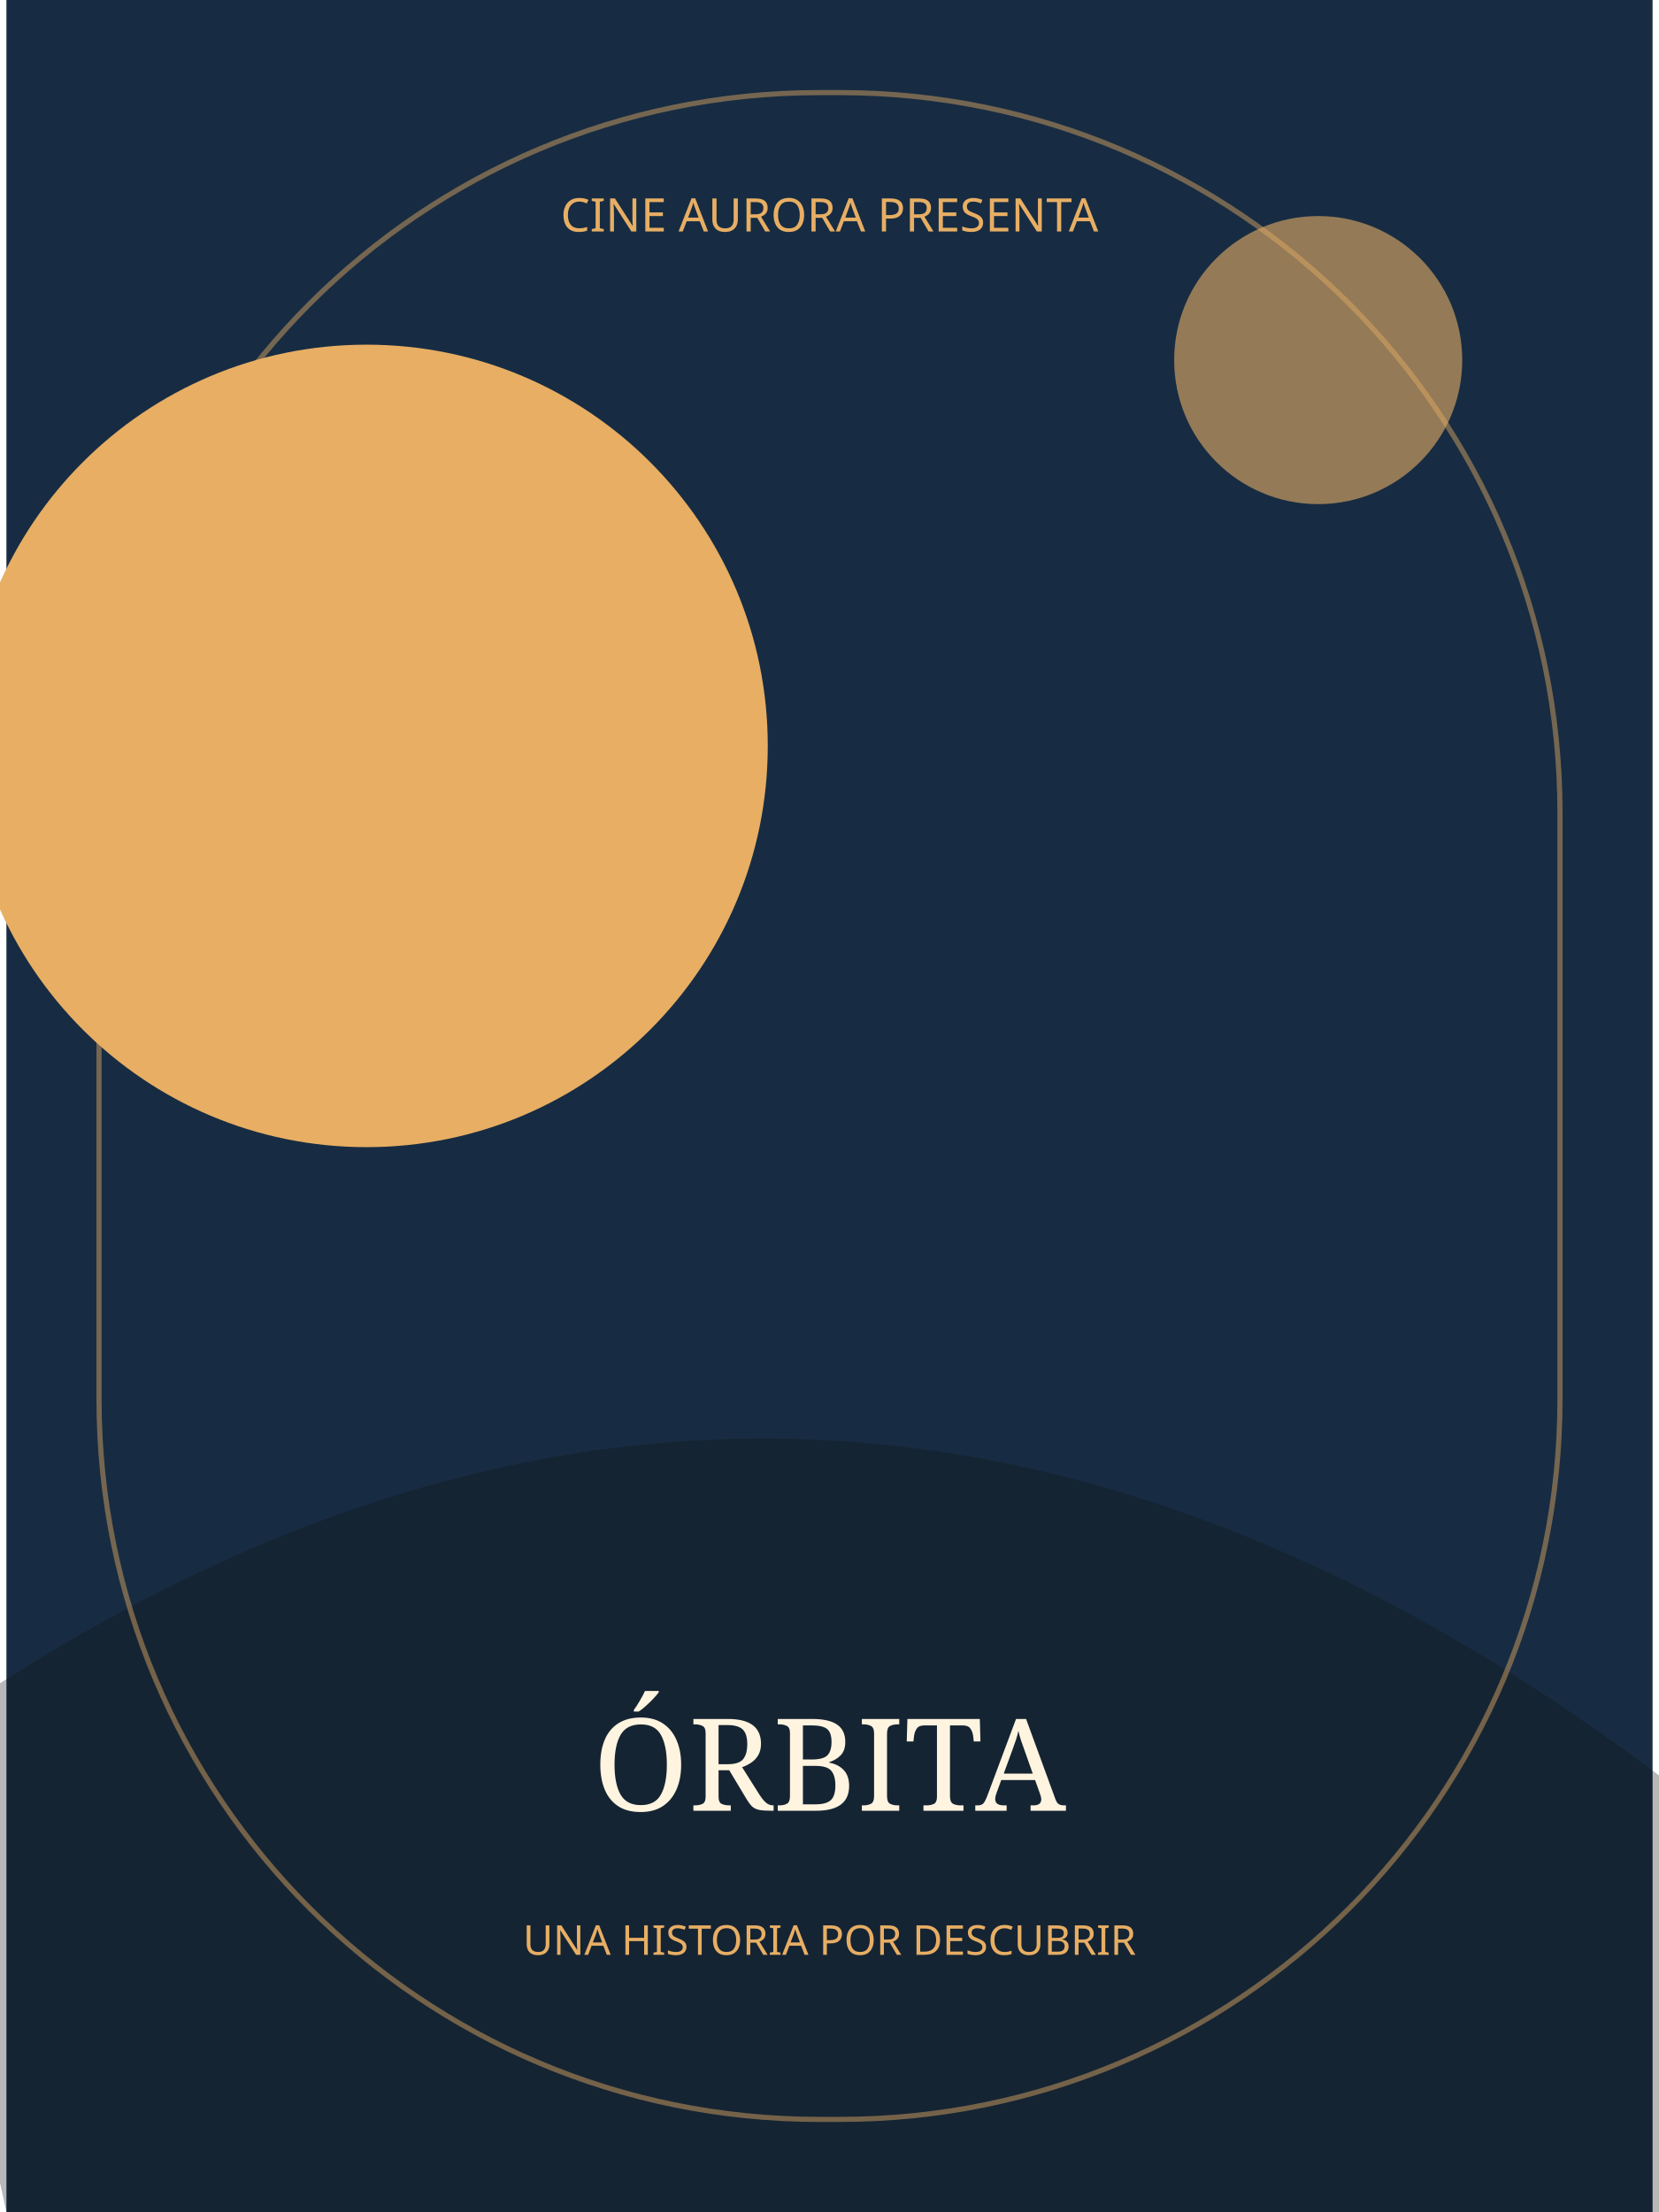
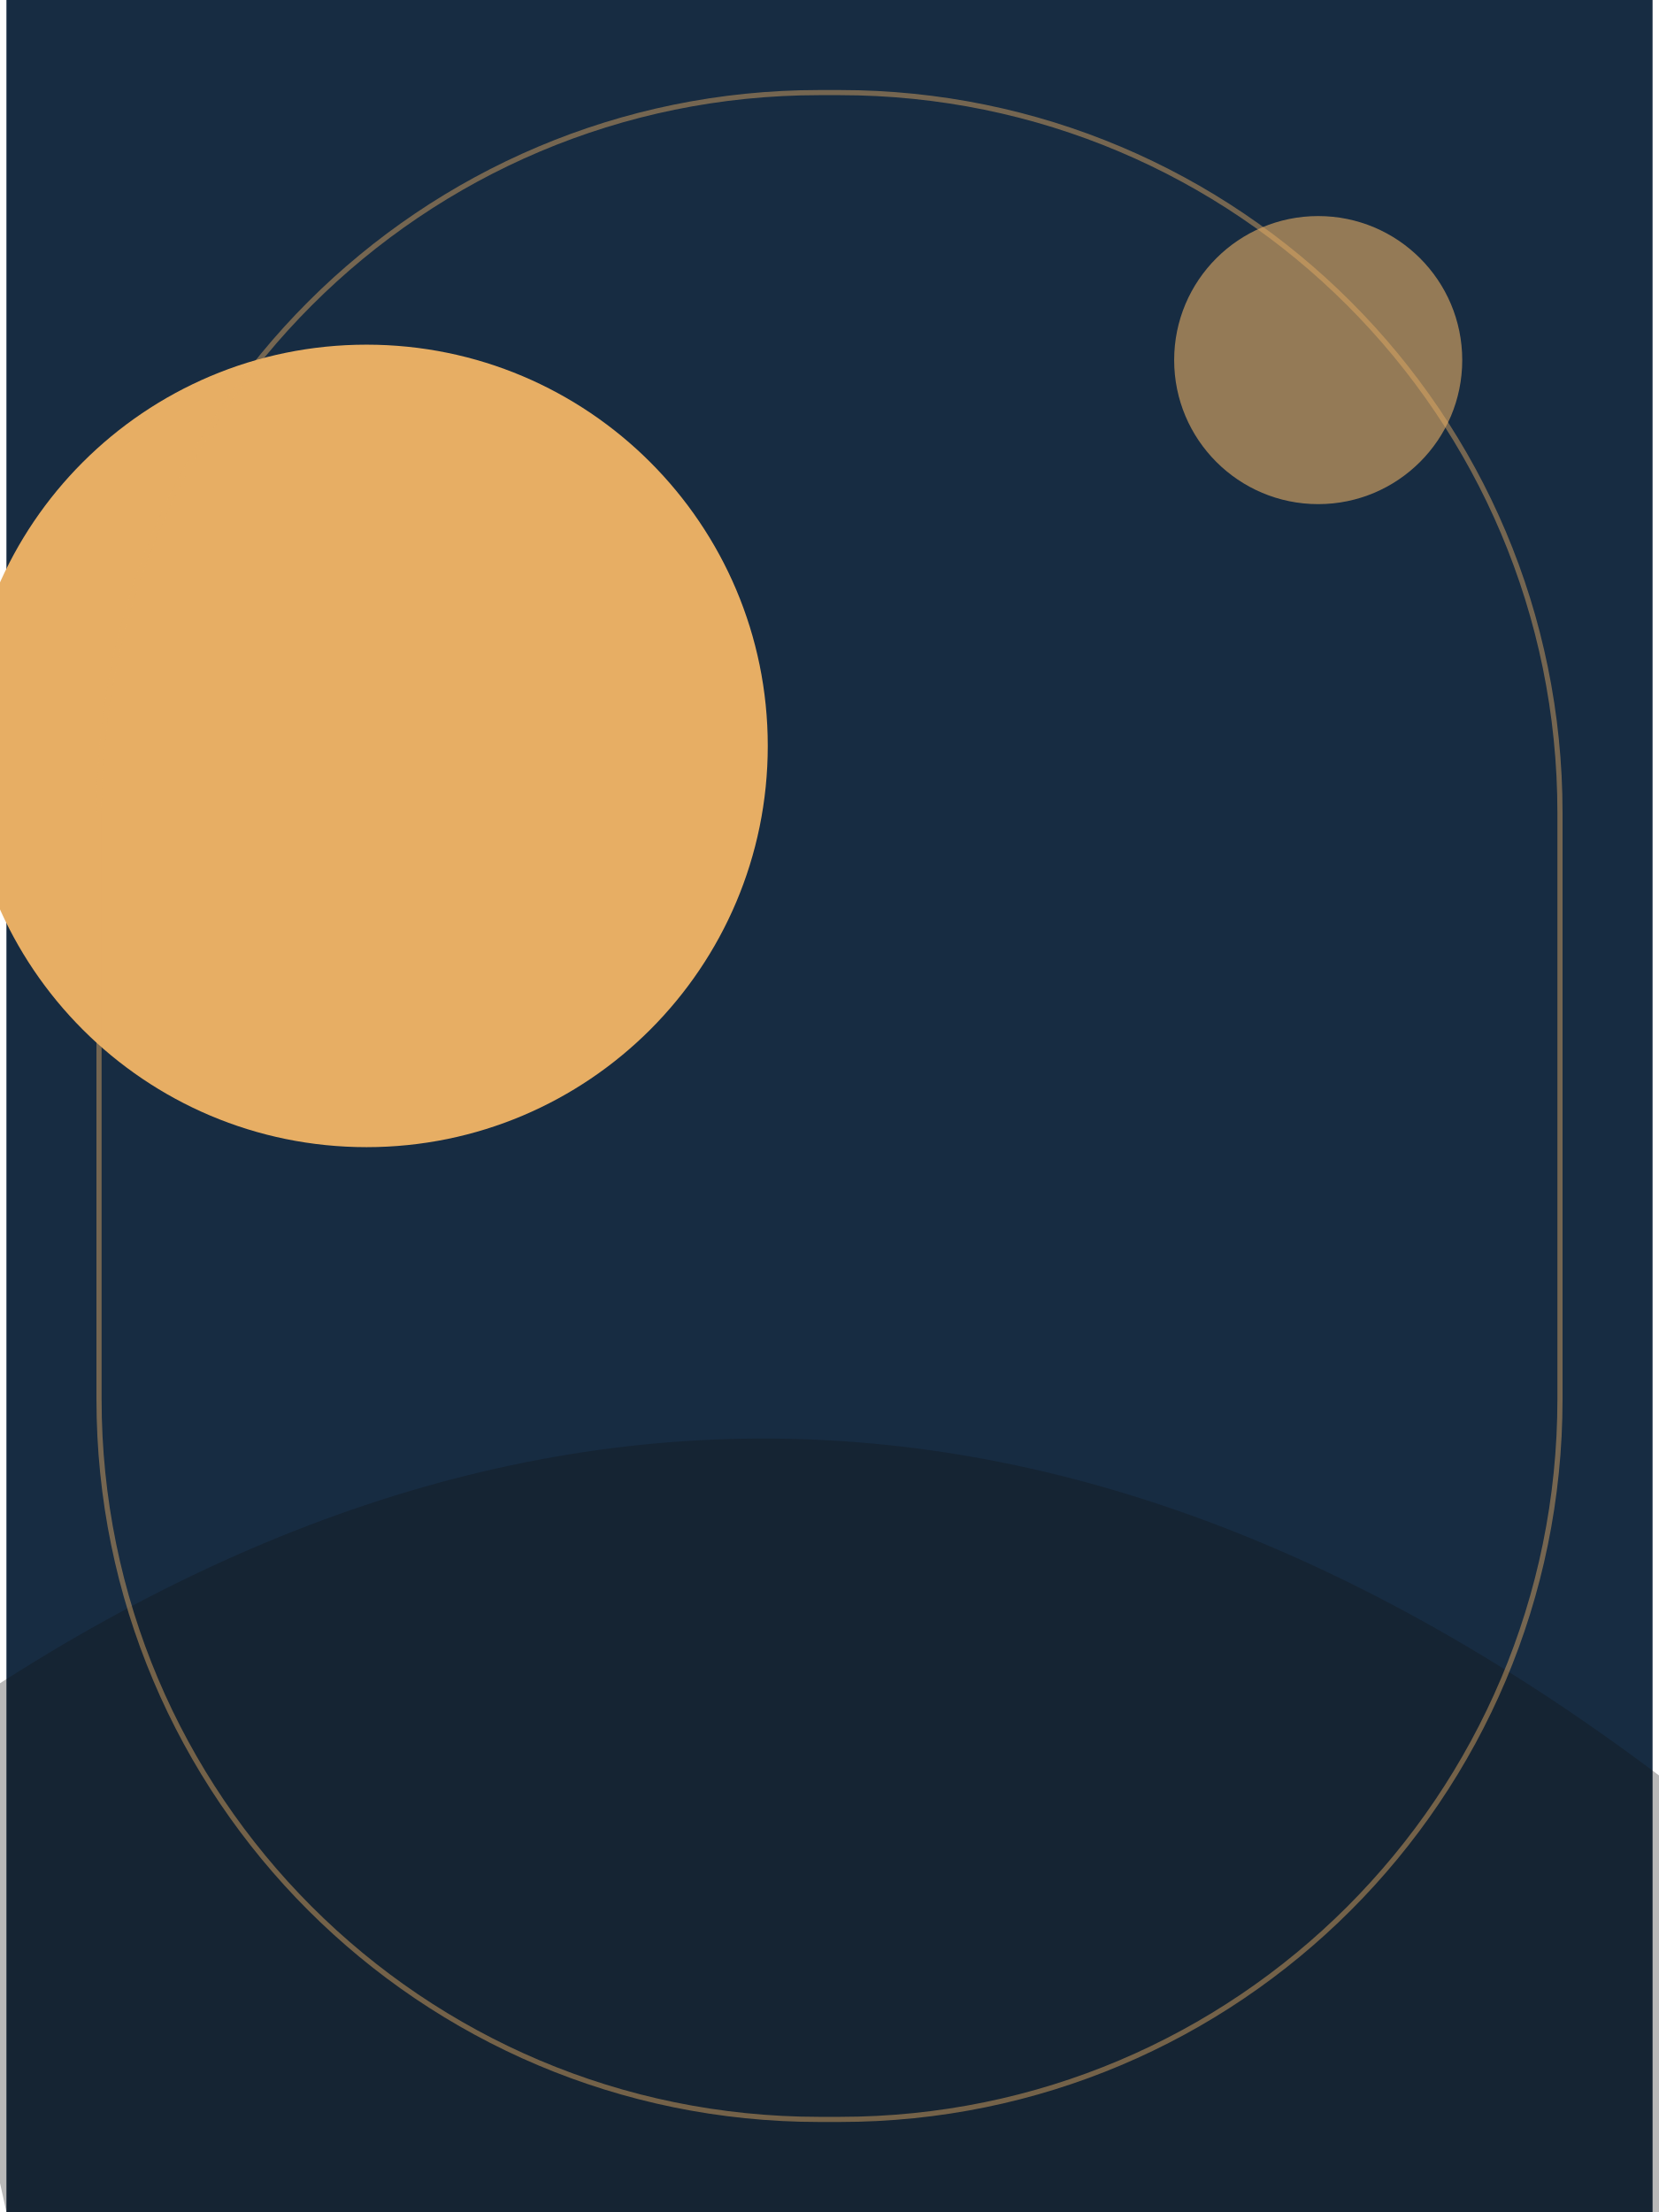
<svg xmlns="http://www.w3.org/2000/svg" width="600" height="800" viewBox="0 0 320 430">
  <rect width="320" height="430" fill="#172c42" />
  <circle cx="70" cy="145" r="78" fill="#e7ae64" />
  <circle cx="255" cy="70" r="28" fill="#e7ae64" opacity=".6" />
  <path d="M-20 340 Q160 210 340 360 V430 H0Z" fill="#111" opacity=".3" />
  <rect x="18" y="18" width="284" height="394" rx="140" fill="none" stroke="#e7ae64" opacity=".45" />
-   <text x="160" y="45" text-anchor="middle" fill="#e7ae64" font-family="sans-serif" font-size="9" textLength="240" lengthAdjust="spacingAndGlyphs">CINE AURORA PRESENTA</text>
-   <text x="160" y="352" text-anchor="middle" fill="#fff4df" font-family="serif" font-size="25">ÓRBITA</text>
-   <text x="160" y="380" text-anchor="middle" fill="#e7ae64" font-family="sans-serif" font-size="8" textLength="240" lengthAdjust="spacingAndGlyphs">UNA HISTORIA POR DESCUBRIR</text>
</svg>
